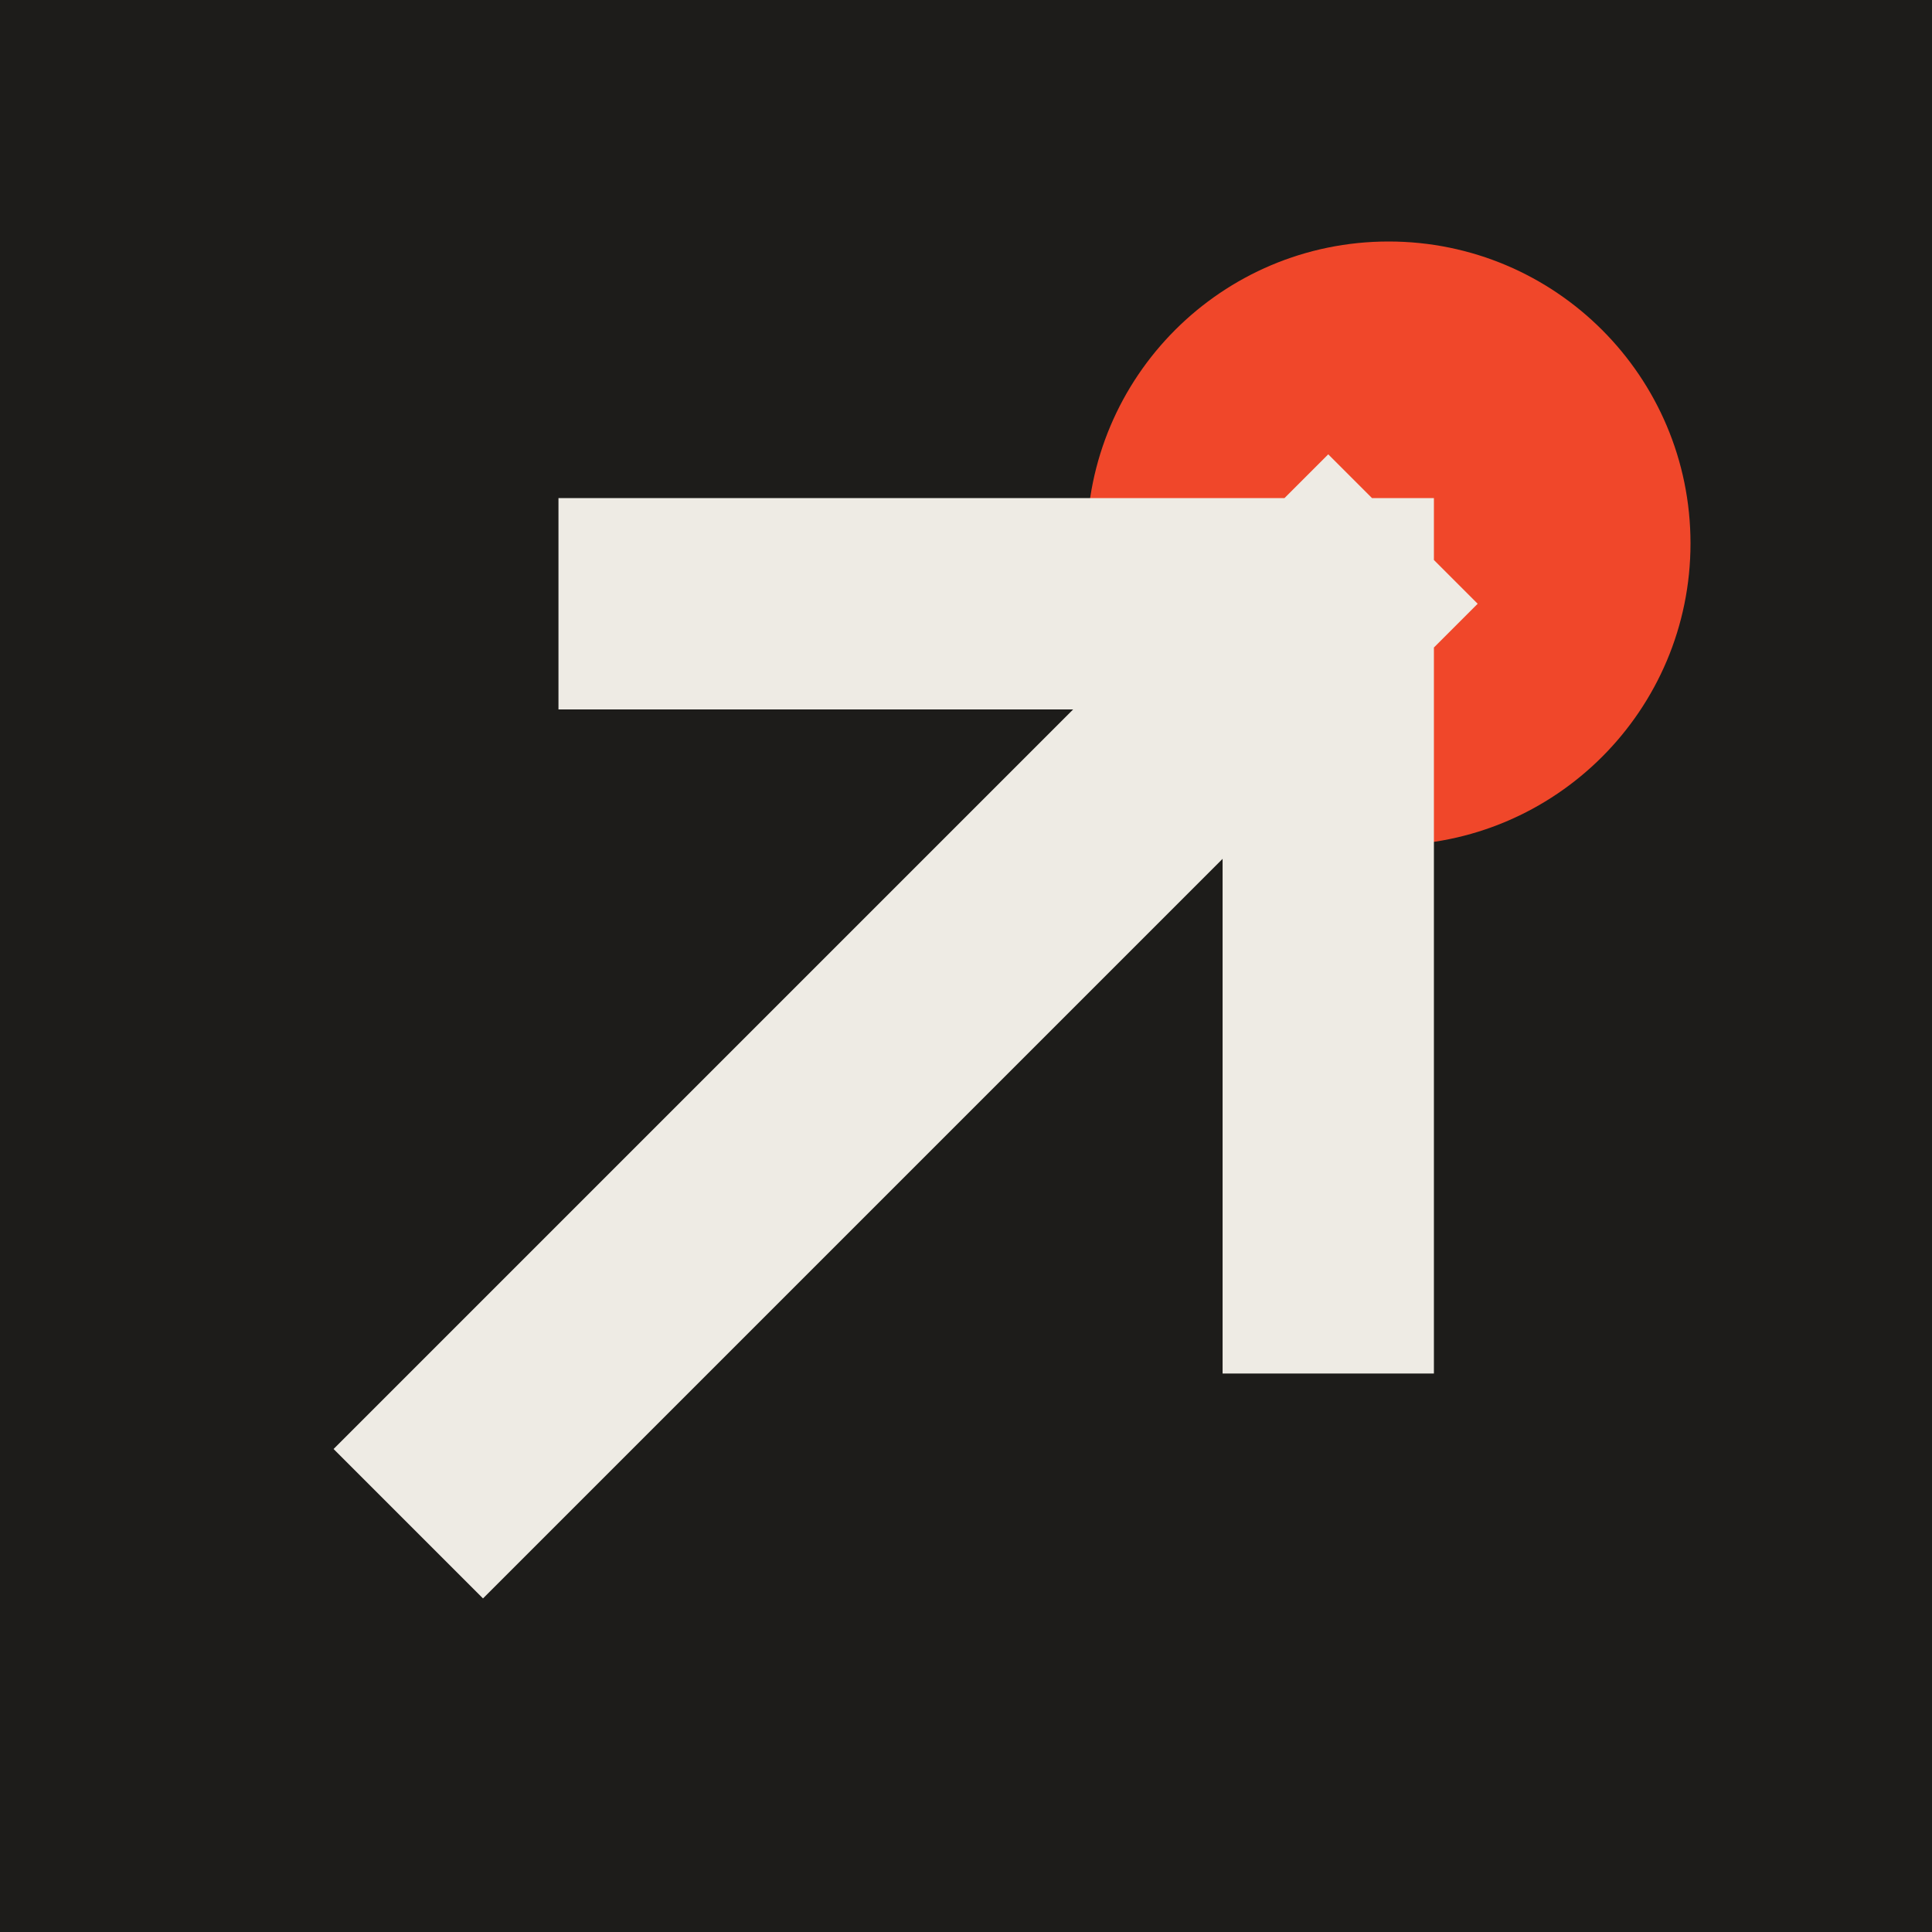
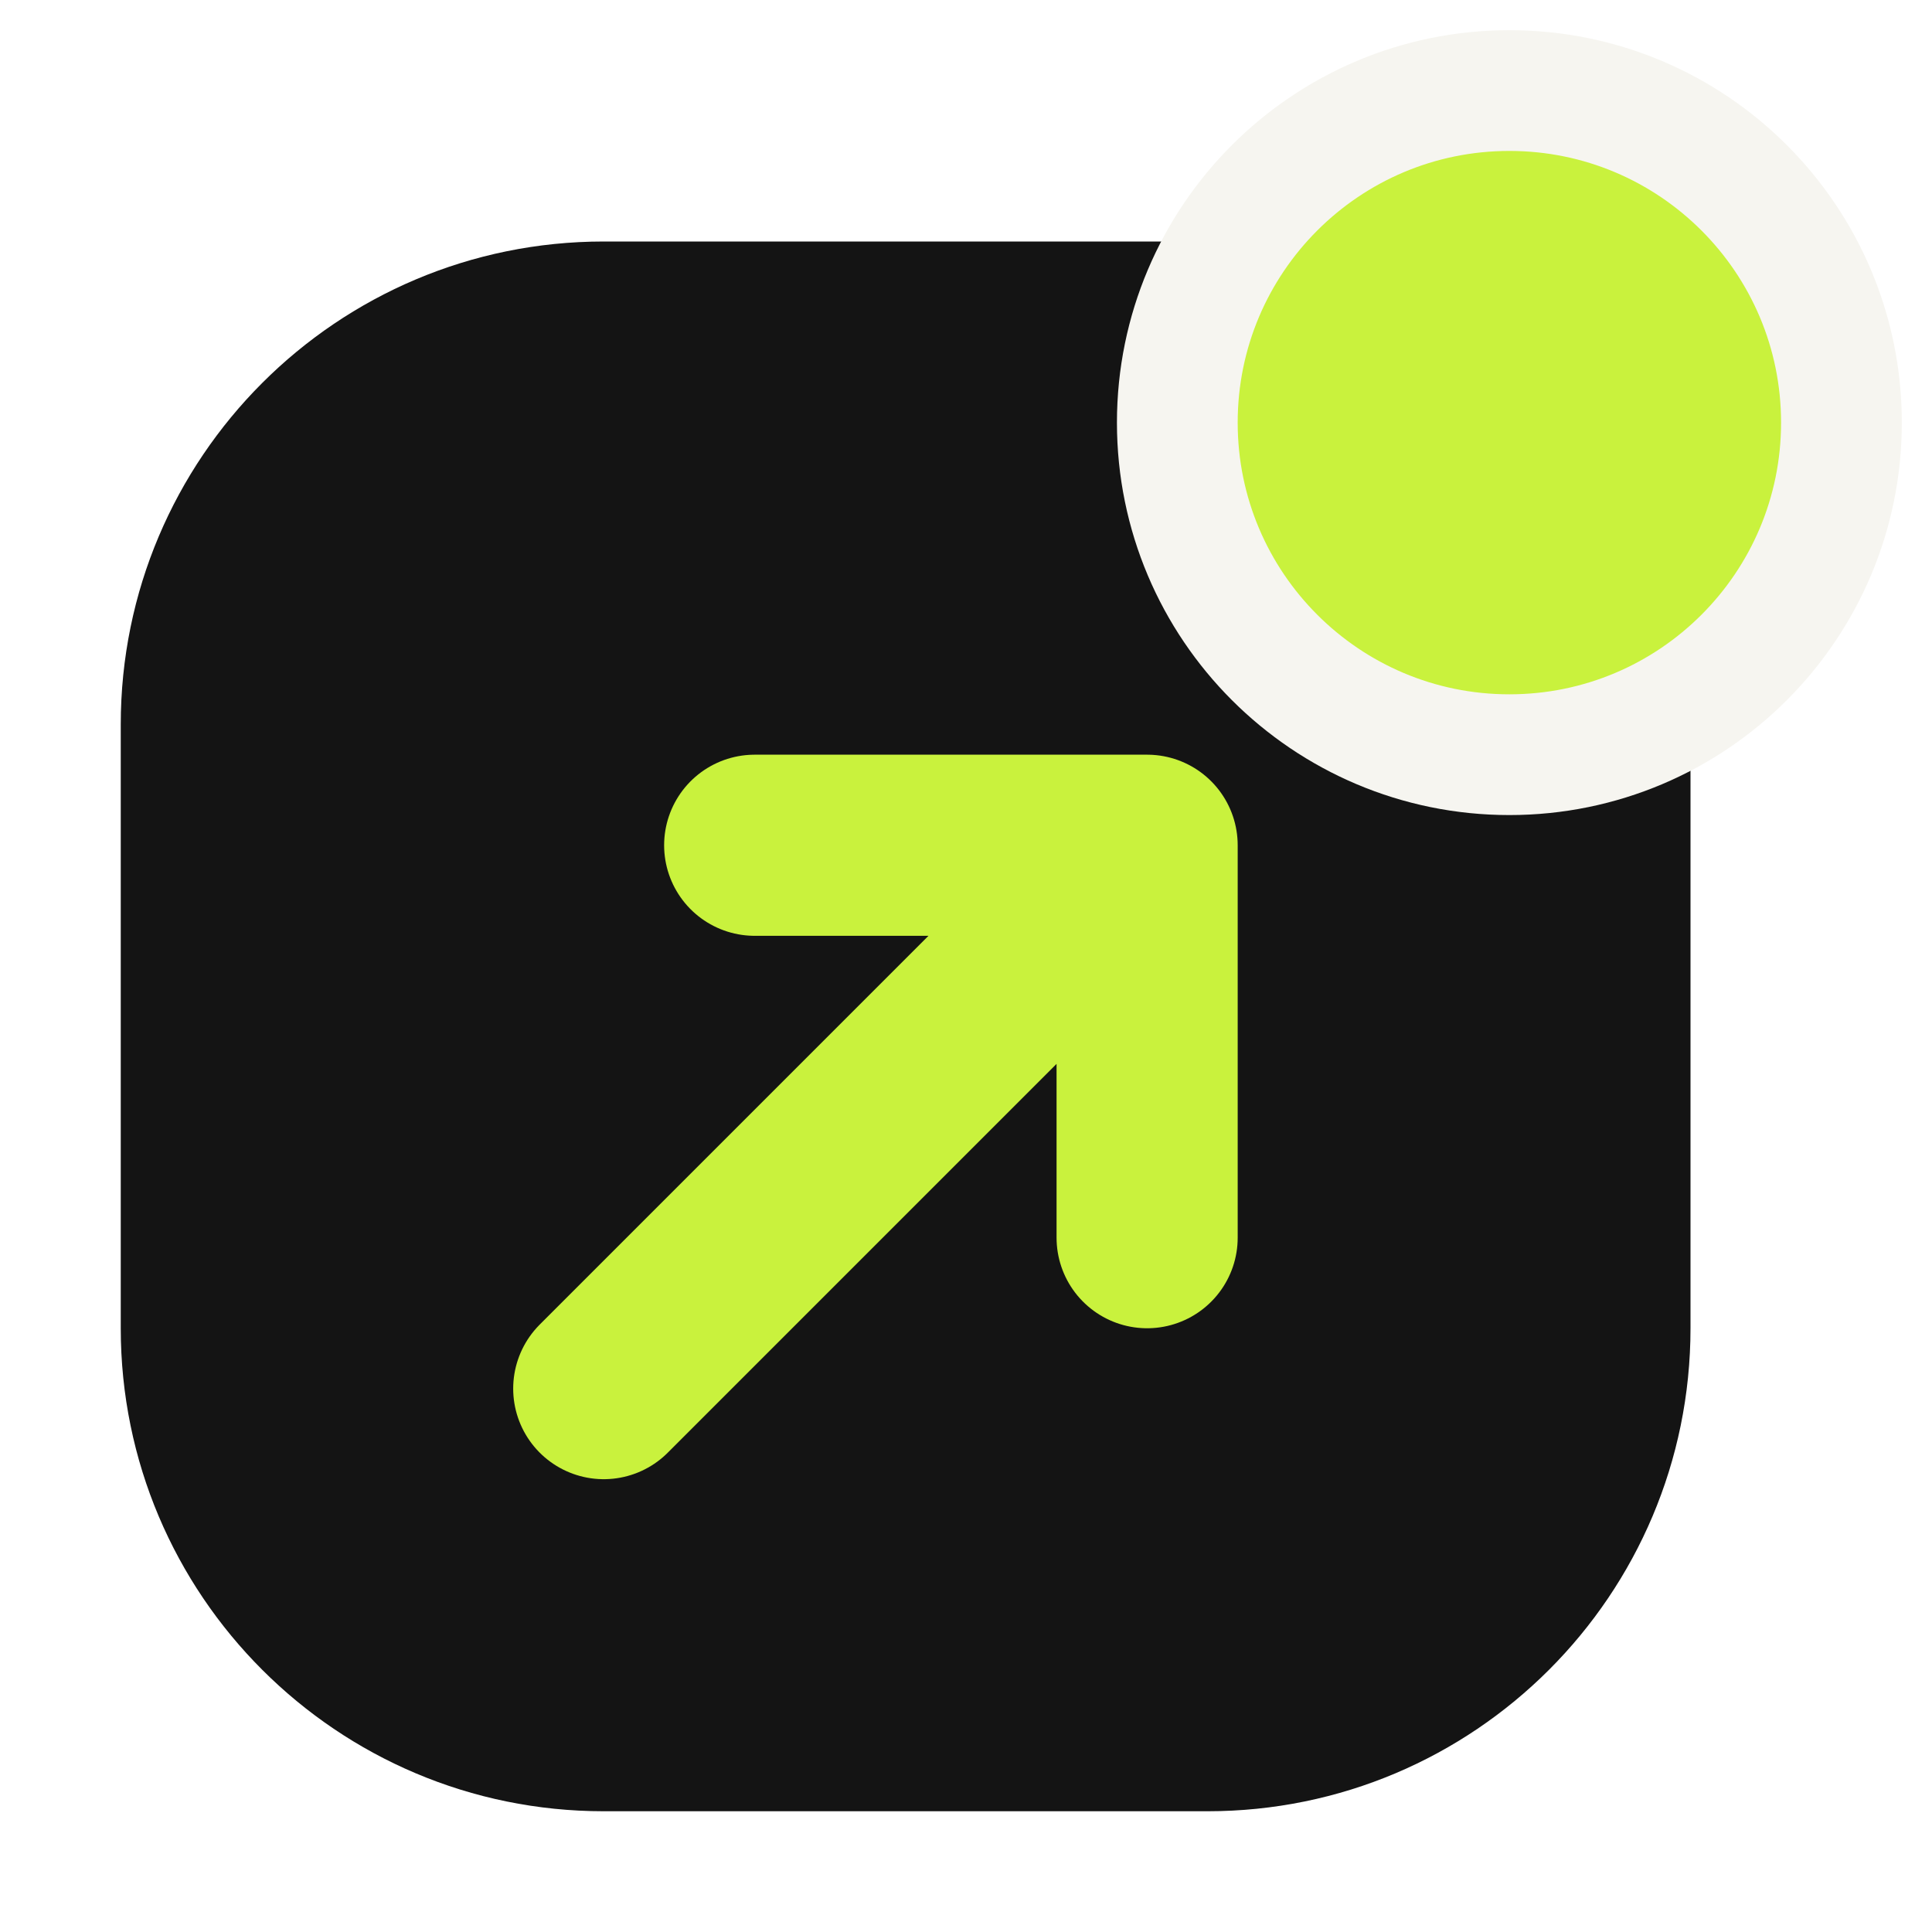
<svg xmlns="http://www.w3.org/2000/svg" viewBox="0 0 64 64">
-   <rect width="64" height="64" fill="#1D1C1A" />
-   <circle cx="46" cy="18" r="10" fill="#F0472A" />
-   <path d="M16 48 44 20M22 20h22v22" fill="none" stroke="#EEEBE4" stroke-width="7" stroke-linecap="square" />
+   <rect x="4" y="8" width="52" height="52" rx="16" fill="#141414" />
+   <circle cx="50" cy="14" r="11" fill="#C9F23D" stroke="#F6F5F0" stroke-width="4" />
+   <path d="M20 46 38 28M25 28h13v13" fill="none" stroke="#C9F23D" stroke-width="6" stroke-linecap="round" stroke-linejoin="round" />
</svg>
